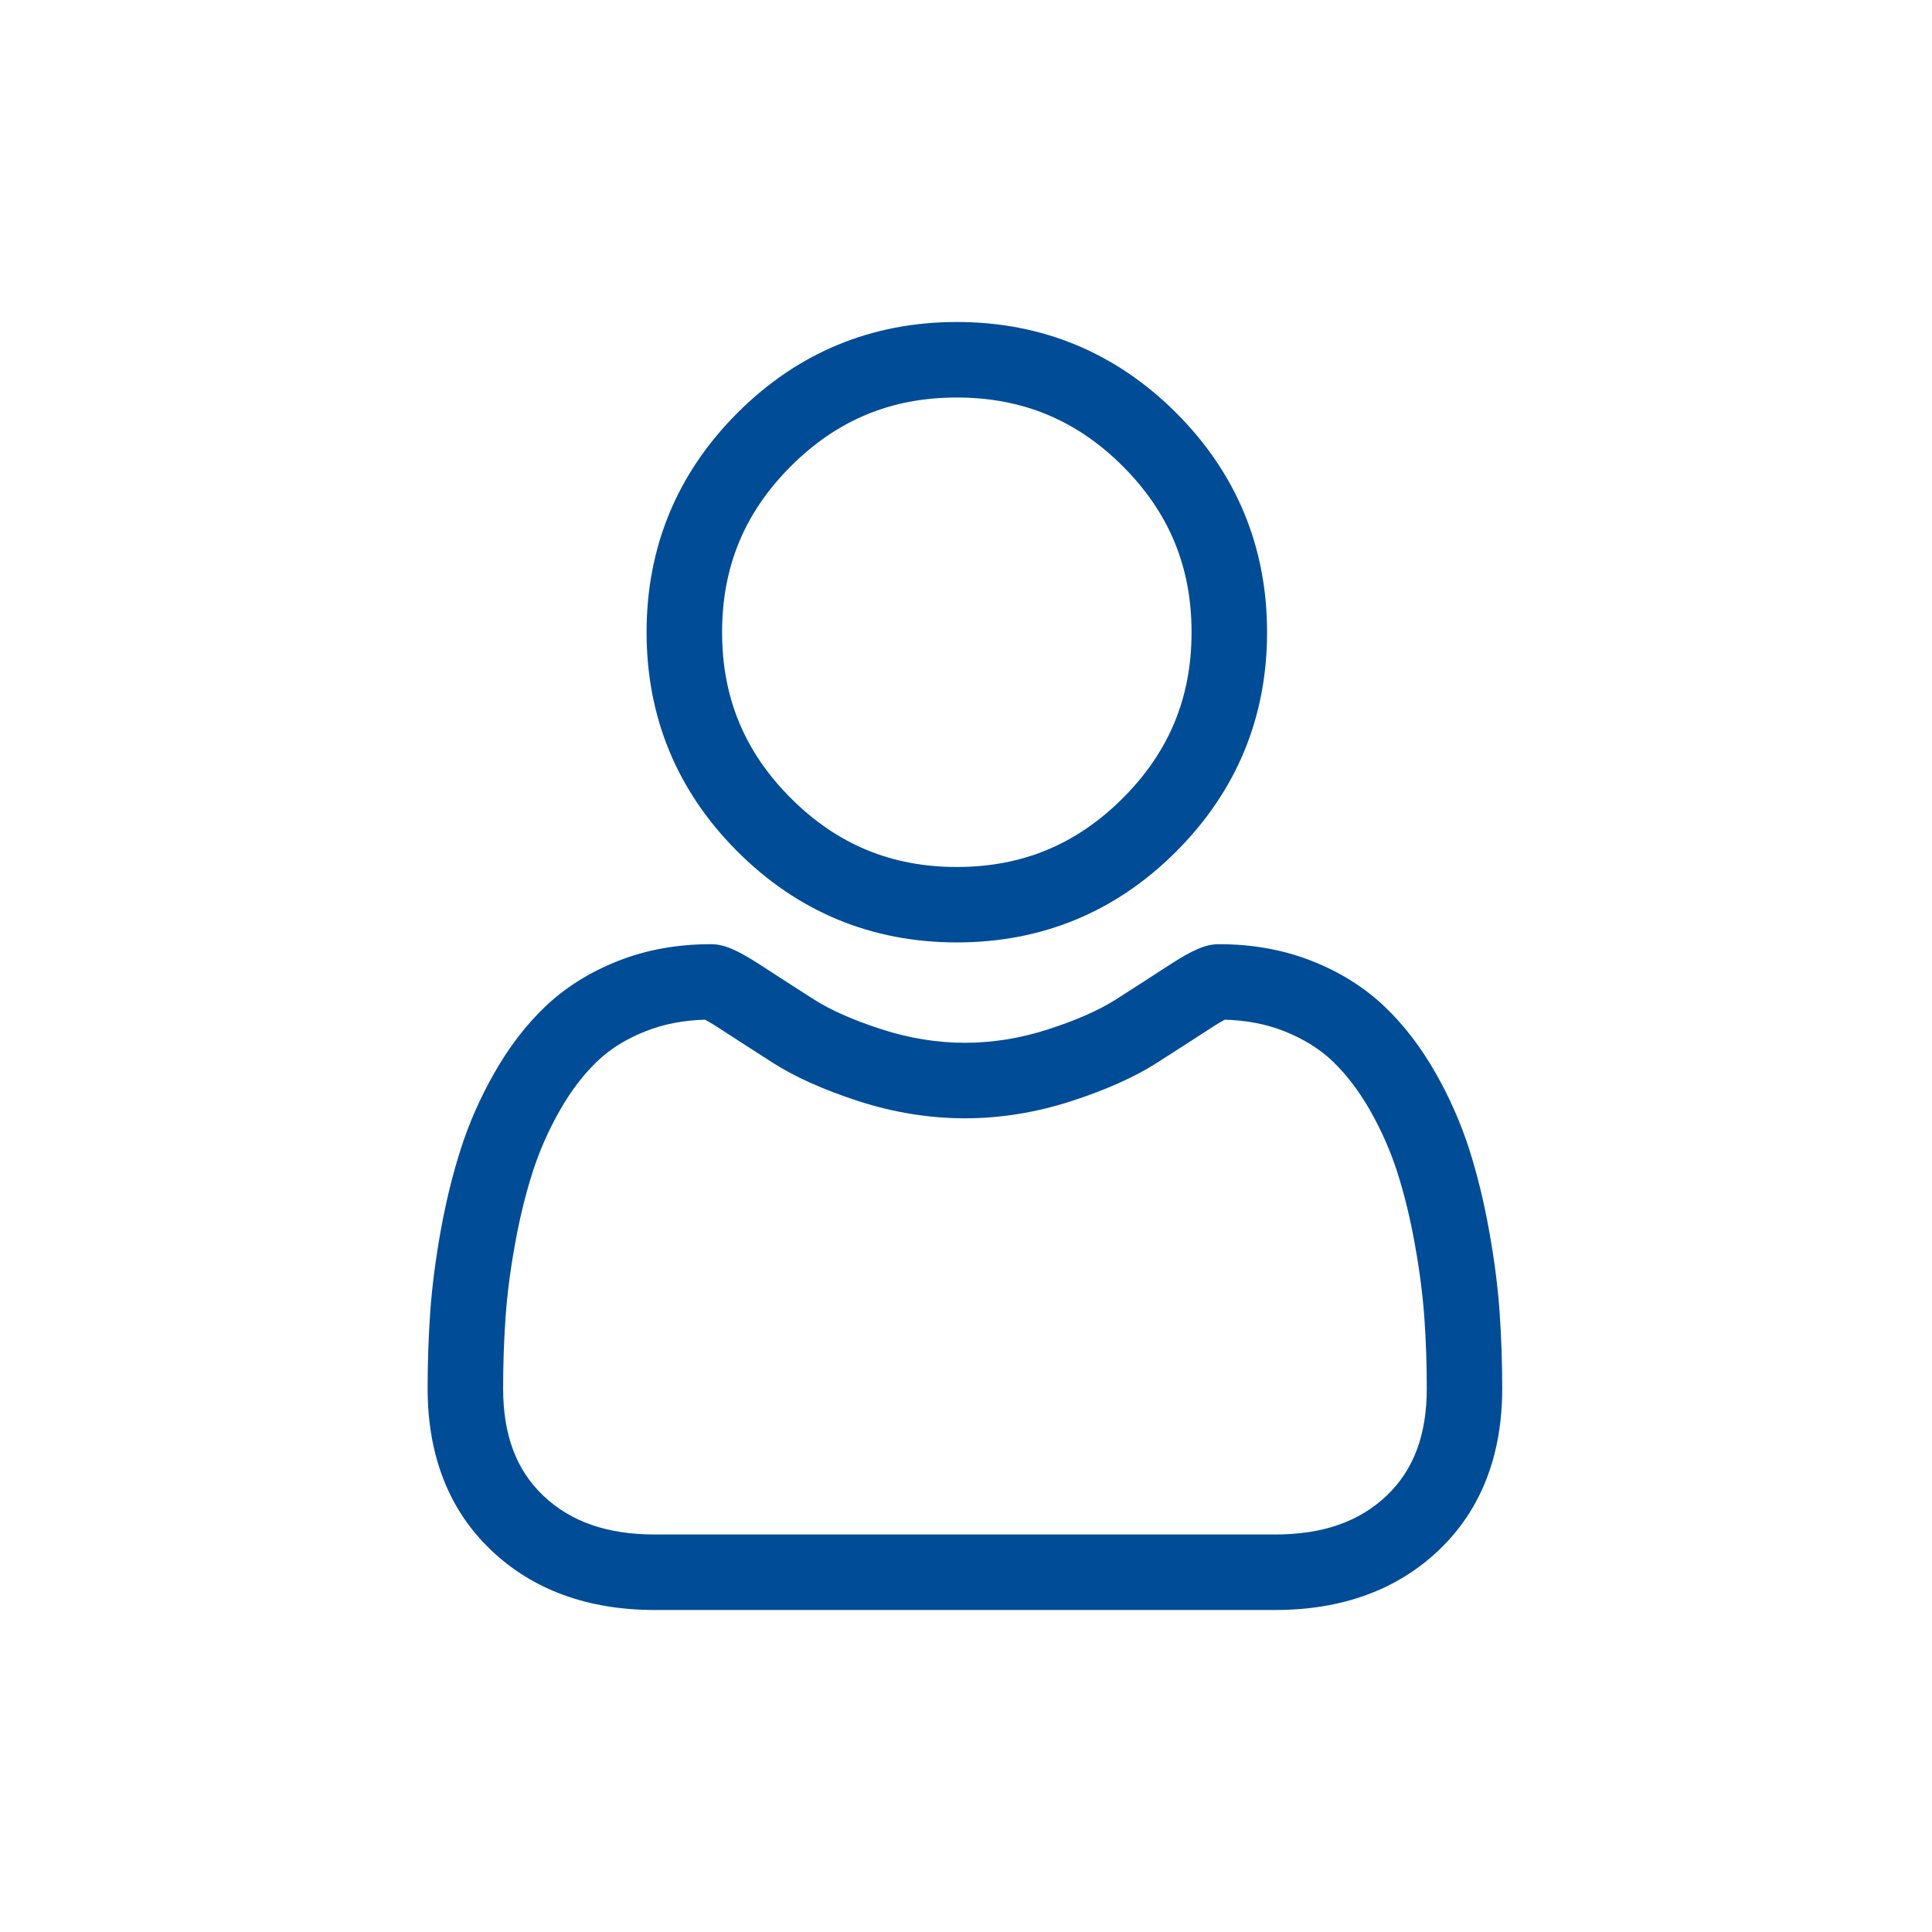
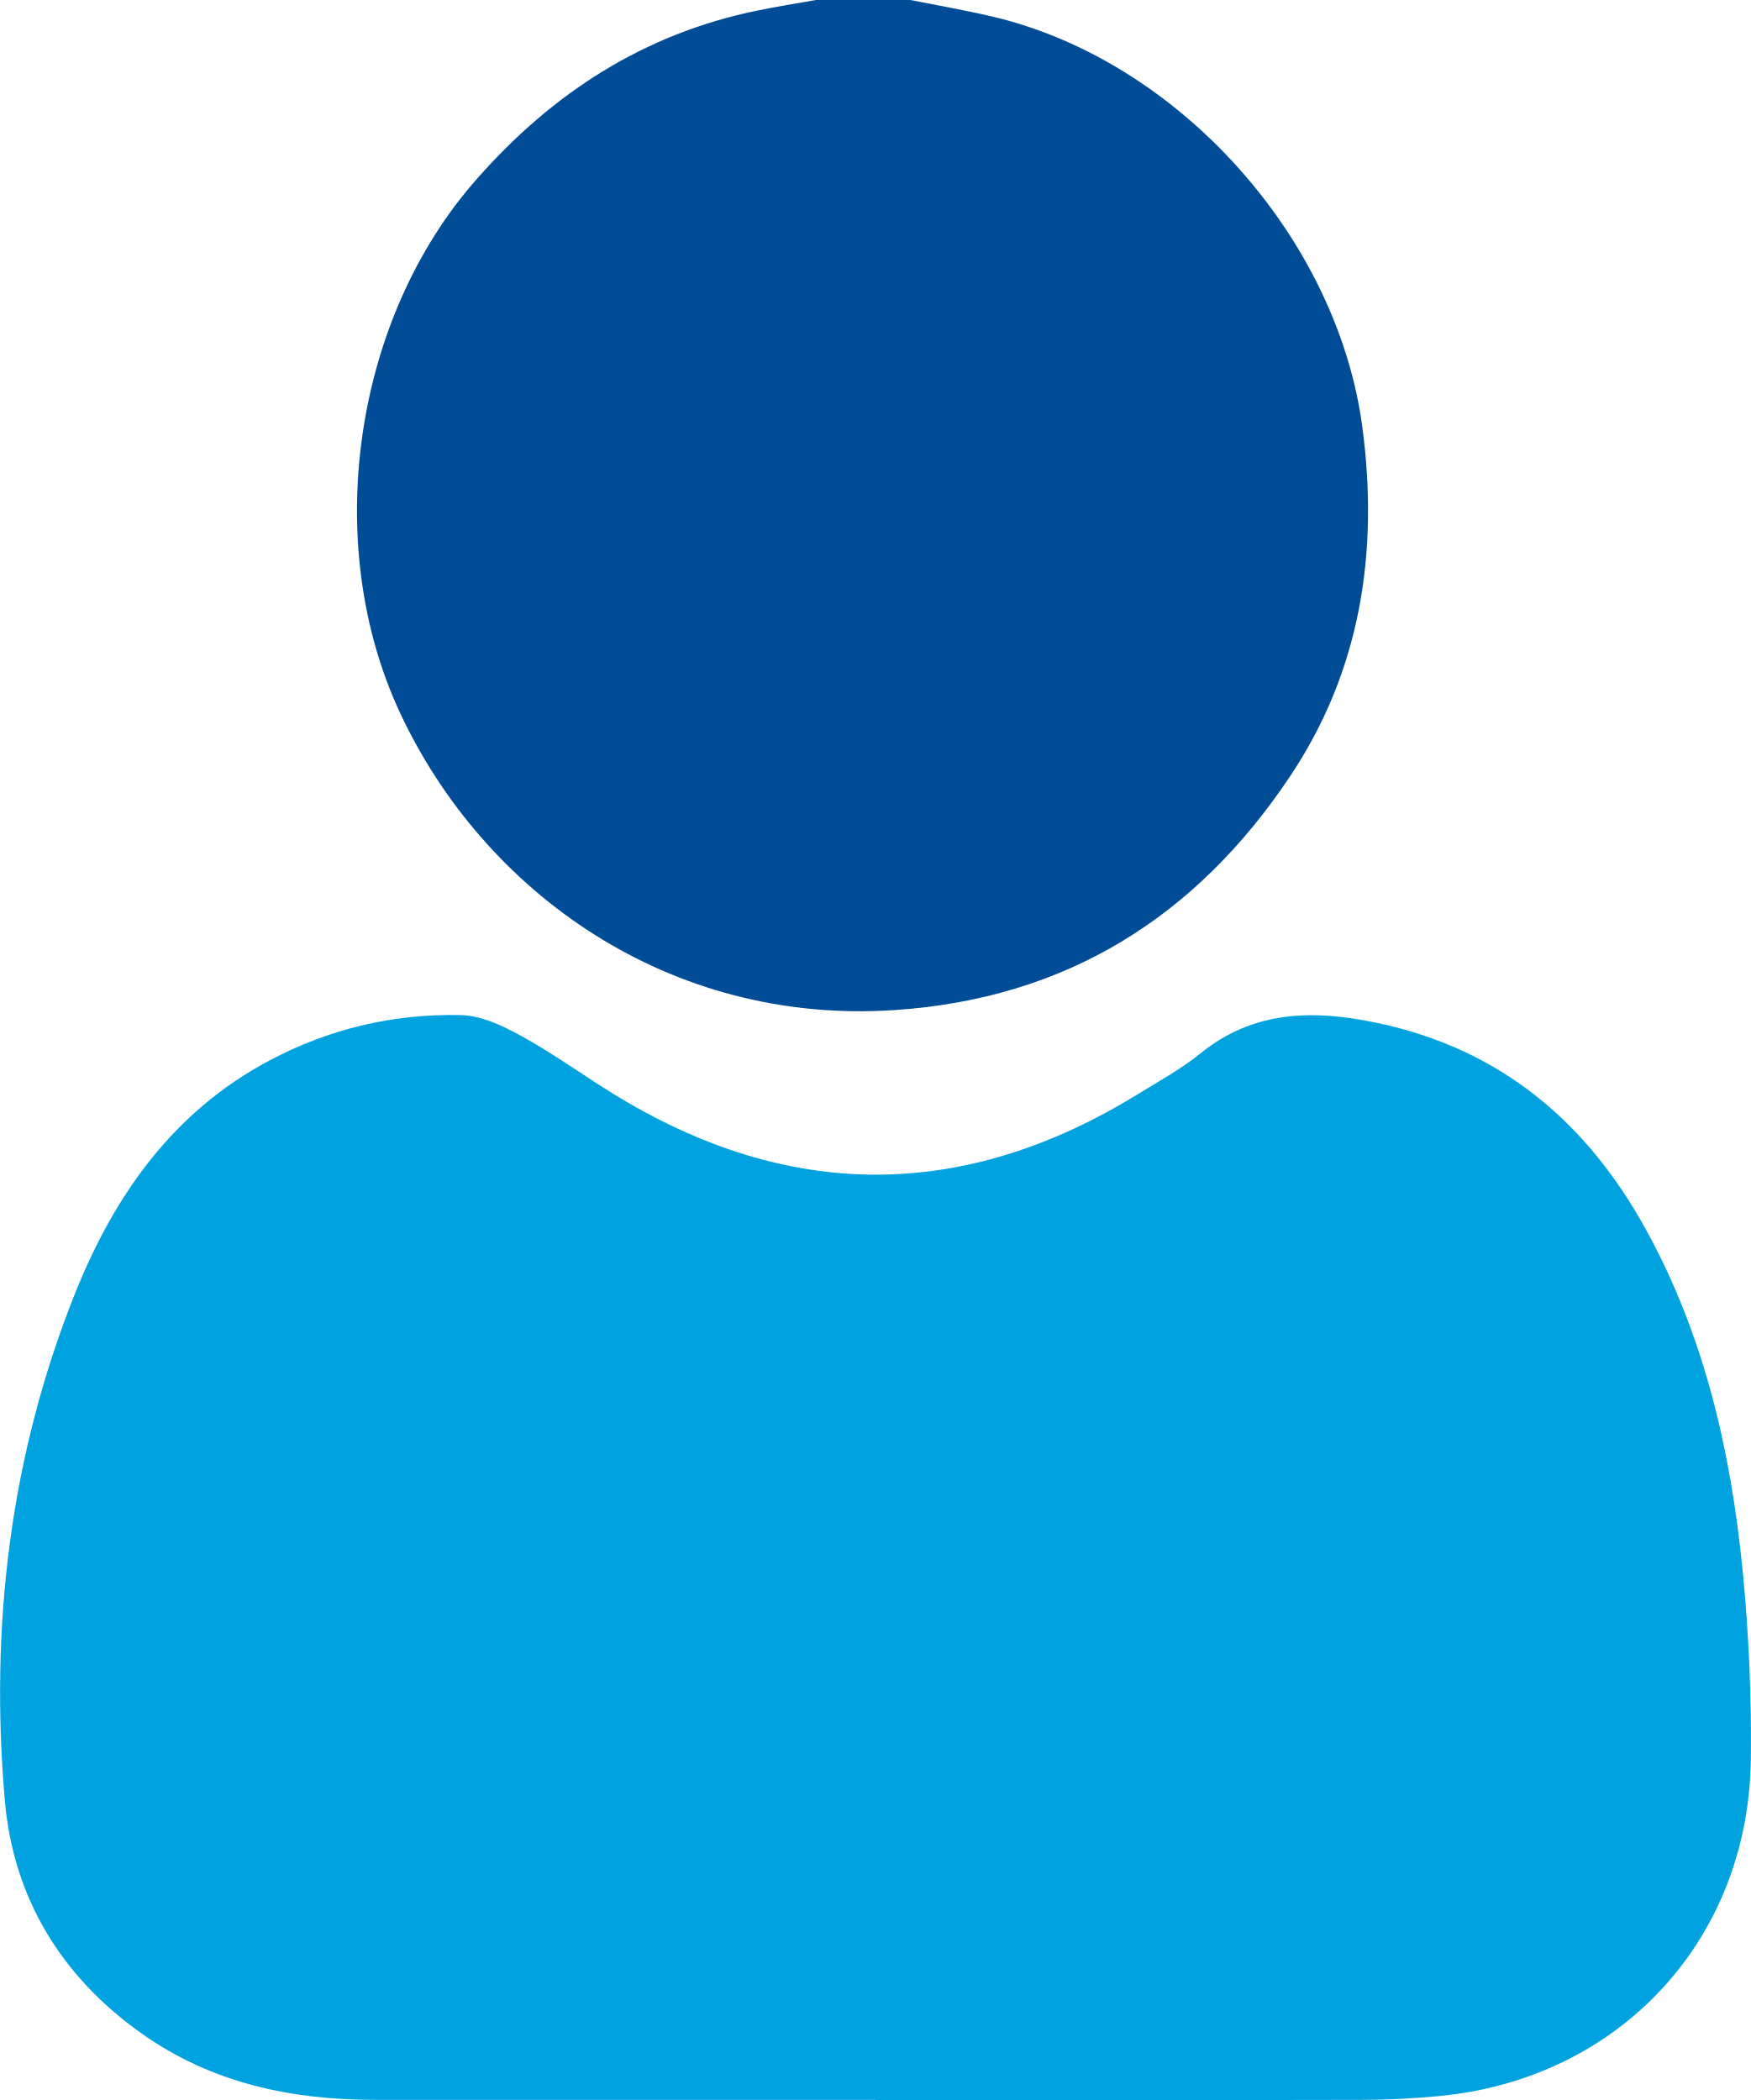
- <svg xmlns="http://www.w3.org/2000/svg" width="24" height="24" viewBox="0 0 24 24" fill="none">
-   <path d="M11.886 11.707C12.945 11.707 13.862 11.328 14.611 10.578C15.36 9.829 15.74 8.912 15.74 7.854C15.74 6.795 15.36 5.878 14.611 5.129C13.861 4.38 12.945 4 11.886 4C10.827 4 9.91 4.38 9.161 5.129C8.412 5.878 8.032 6.795 8.032 7.854C8.032 8.912 8.412 9.829 9.161 10.578C9.911 11.327 10.827 11.707 11.886 11.707ZM9.824 5.792C10.399 5.217 11.073 4.938 11.886 4.938C12.698 4.938 13.373 5.217 13.948 5.792C14.523 6.367 14.802 7.041 14.802 7.854C14.802 8.666 14.523 9.34 13.948 9.915C13.373 10.49 12.698 10.77 11.886 10.77C11.074 10.77 10.399 10.49 9.824 9.915C9.249 9.34 8.97 8.666 8.97 7.854C8.97 7.041 9.249 6.367 9.824 5.792Z" fill="#004C97" />
-   <path d="M18.629 16.303C18.607 15.991 18.564 15.651 18.499 15.292C18.434 14.93 18.351 14.588 18.251 14.276C18.147 13.953 18.007 13.633 17.833 13.328C17.652 13.01 17.441 12.734 17.203 12.507C16.954 12.269 16.65 12.077 16.298 11.938C15.947 11.799 15.558 11.729 15.142 11.729C14.979 11.729 14.821 11.796 14.516 11.994C14.328 12.117 14.108 12.258 13.863 12.415C13.654 12.549 13.37 12.674 13.019 12.787C12.677 12.898 12.329 12.954 11.986 12.954C11.644 12.954 11.296 12.898 10.954 12.787C10.604 12.674 10.319 12.549 10.11 12.415C9.867 12.26 9.648 12.118 9.457 11.994C9.152 11.796 8.994 11.729 8.831 11.729C8.415 11.729 8.026 11.799 7.676 11.938C7.324 12.077 7.019 12.269 6.77 12.507C6.533 12.734 6.321 13.011 6.141 13.328C5.967 13.633 5.826 13.953 5.723 14.276C5.623 14.588 5.539 14.93 5.474 15.292C5.41 15.651 5.366 15.991 5.344 16.304C5.323 16.609 5.312 16.927 5.312 17.248C5.312 18.084 5.578 18.76 6.102 19.258C6.619 19.75 7.303 20 8.135 20H15.839C16.671 20 17.355 19.75 17.872 19.258C18.396 18.76 18.661 18.084 18.661 17.248C18.661 16.926 18.65 16.608 18.629 16.303ZM17.226 18.579C16.884 18.904 16.43 19.062 15.839 19.062H8.135C7.543 19.062 7.09 18.904 6.748 18.579C6.413 18.26 6.25 17.825 6.25 17.248C6.25 16.949 6.26 16.653 6.28 16.368C6.299 16.09 6.338 15.783 6.397 15.458C6.455 15.136 6.528 14.835 6.616 14.562C6.699 14.3 6.814 14.041 6.956 13.791C7.091 13.553 7.247 13.349 7.419 13.184C7.579 13.03 7.782 12.904 8.021 12.81C8.242 12.722 8.49 12.674 8.759 12.667C8.792 12.685 8.851 12.718 8.945 12.78C9.138 12.905 9.36 13.049 9.606 13.206C9.883 13.382 10.239 13.541 10.665 13.679C11.101 13.82 11.546 13.892 11.987 13.892C12.428 13.892 12.872 13.82 13.307 13.679C13.734 13.541 14.091 13.382 14.368 13.205C14.619 13.045 14.835 12.905 15.028 12.78C15.123 12.718 15.181 12.685 15.214 12.667C15.483 12.674 15.732 12.722 15.953 12.81C16.191 12.904 16.394 13.03 16.555 13.184C16.726 13.348 16.882 13.553 17.018 13.791C17.16 14.041 17.274 14.3 17.358 14.562C17.445 14.835 17.519 15.137 17.576 15.458C17.635 15.784 17.674 16.09 17.694 16.369V16.369C17.714 16.652 17.724 16.948 17.724 17.248C17.724 17.825 17.561 18.26 17.226 18.579Z" fill="#004C97" />
+ <svg xmlns="http://www.w3.org/2000/svg" id="Capa_2" data-name="Capa 2" viewBox="0 0 132.12 158.51">
+   <defs>
+     <style>
+       .cls-1 {
+         fill: #004c97;
+       }
+ 
+       .cls-2 {
+         fill: #00a3e0;
+       }
+     </style>
+   </defs>
+   <g id="Capa_1-2" data-name="Capa 1">
+     <g>
+       <path class="cls-1" d="M68.7,0c2.06,.41,4.13,.77,6.18,1.25,14.04,3.29,26.04,16.69,27.93,31.02,1.24,9.43-.13,18.35-5.46,26.33-7.08,10.6-16.87,16.77-29.82,17.64-17.01,1.15-31-8.86-37.34-22.43-5.96-12.75-3.55-29.74,5.8-40.31C41.71,7,48.63,2.53,57.19,.79,58.64,.49,60.11,.26,61.58,0c2.37,0,4.75,0,7.12,0Z" />
+       <path class="cls-2" d="M66.07,158.5c-12.59,0-25.17,0-37.76,0-6.38,0-12.39-1.28-17.68-5.05-6.06-4.32-9.64-10.25-10.27-17.6-1.13-13.11,.4-25.97,5.31-38.24,2.95-7.36,7.38-13.7,14.66-17.56,4.52-2.4,9.36-3.54,14.43-3.43,1.55,.03,3.19,.81,4.6,1.59,2.39,1.31,4.61,2.93,6.93,4.36,13.21,8.13,26.44,8.13,39.64-.02,1.58-.97,3.23-1.88,4.66-3.04,4.05-3.28,8.57-3.3,13.33-2.3,9.26,1.95,15.78,7.42,20.27,15.57,4.44,8.05,6.43,16.81,7.32,25.84,.46,4.71,.67,9.47,.61,14.21-.18,13.63-9.94,24.09-23.5,25.38-1.95,.19-3.91,.29-5.86,.29-12.23,.03-24.45,.01-36.68,.01Z" />
+     </g>
+   </g>
</svg>
